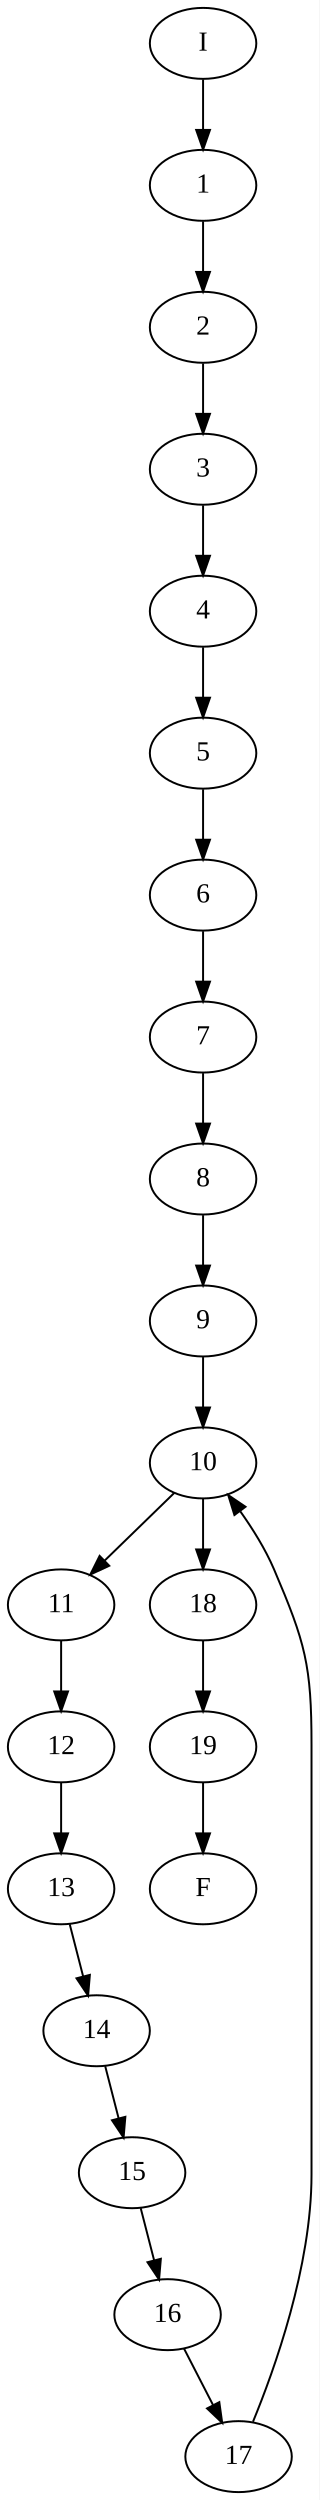
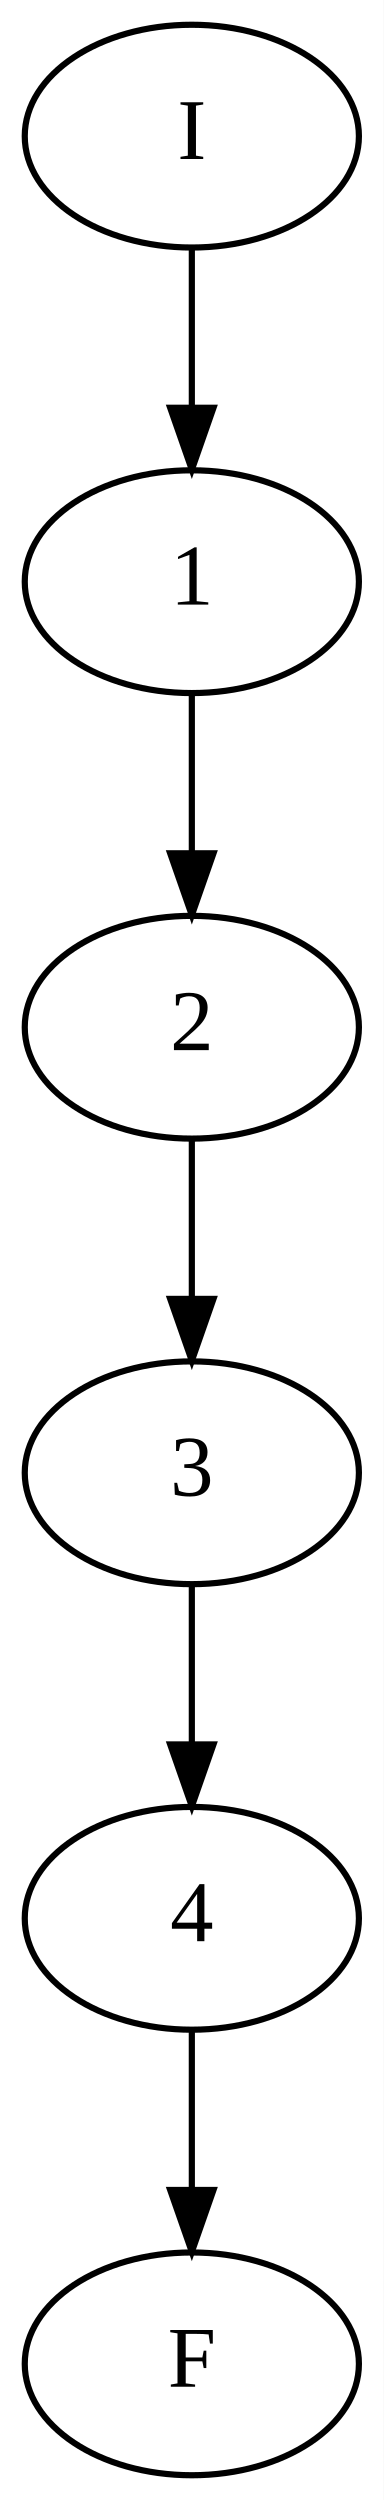
- <svg xmlns="http://www.w3.org/2000/svg" width="162pt" height="1268pt" viewBox="0.00 0.00 162.00 1268.00">
-   <g id="graph0" class="graph" transform="scale(1 1) rotate(0) translate(4 1264)">
-     <polygon fill="white" stroke="none" points="-4,4 -4,-1264 158,-1264 158,4 -4,4" />
+ <svg xmlns="http://www.w3.org/2000/svg" width="62pt" height="404pt" viewBox="0.00 0.00 62.00 404.00">
+   <g id="graph0" class="graph" transform="scale(1 1) rotate(0) translate(4 400)">
+     <polygon fill="white" stroke="none" points="-4,4 -4,-400 58,-400 58,4 -4,4" />
    <g id="node1" class="node">
-       <ellipse fill="none" stroke="black" cx="99" cy="-1170" rx="27" ry="18" />
-       <text text-anchor="middle" x="99" y="-1166.3" font-family="Times New Roman,serif" font-size="14.00">1</text>
+       <ellipse fill="none" stroke="black" cx="27" cy="-306" rx="27" ry="18" />
+       <text text-anchor="middle" x="27" y="-302.3" font-family="Times New Roman,serif" font-size="14.00">1</text>
    </g>
    <g id="node2" class="node">
-       <ellipse fill="none" stroke="black" cx="99" cy="-1098" rx="27" ry="18" />
-       <text text-anchor="middle" x="99" y="-1094.3" font-family="Times New Roman,serif" font-size="14.00">2</text>
+       <ellipse fill="none" stroke="black" cx="27" cy="-234" rx="27" ry="18" />
+       <text text-anchor="middle" x="27" y="-230.3" font-family="Times New Roman,serif" font-size="14.00">2</text>
    </g>
    <g id="edge1" class="edge">
-       <path fill="none" stroke="black" d="M99,-1151.7C99,-1143.98 99,-1134.71 99,-1126.11" />
-       <polygon fill="black" stroke="black" points="102.5,-1126.1 99,-1116.1 95.5,-1126.1 102.5,-1126.1" />
+       <path fill="none" stroke="black" d="M27,-287.697C27,-279.983 27,-270.712 27,-262.112" />
+       <polygon fill="black" stroke="black" points="30.5,-262.104 27,-252.104 23.5,-262.104 30.5,-262.104" />
    </g>
    <g id="node4" class="node">
-       <ellipse fill="none" stroke="black" cx="99" cy="-1026" rx="27" ry="18" />
-       <text text-anchor="middle" x="99" y="-1022.3" font-family="Times New Roman,serif" font-size="14.00">3</text>
+       <ellipse fill="none" stroke="black" cx="27" cy="-162" rx="27" ry="18" />
+       <text text-anchor="middle" x="27" y="-158.3" font-family="Times New Roman,serif" font-size="14.00">3</text>
    </g>
    <g id="edge3" class="edge">
-       <path fill="none" stroke="black" d="M99,-1079.7C99,-1071.98 99,-1062.71 99,-1054.11" />
-       <polygon fill="black" stroke="black" points="102.5,-1054.1 99,-1044.1 95.5,-1054.1 102.5,-1054.1" />
+       <path fill="none" stroke="black" d="M27,-215.697C27,-207.983 27,-198.712 27,-190.112" />
+       <polygon fill="black" stroke="black" points="30.5,-190.104 27,-180.104 23.5,-190.104 30.5,-190.104" />
    </g>
    <g id="node3" class="node">
-       <ellipse fill="none" stroke="black" cx="99" cy="-1242" rx="27" ry="18" />
-       <text text-anchor="middle" x="99" y="-1238.3" font-family="Times New Roman,serif" font-size="14.00">I</text>
+       <ellipse fill="none" stroke="black" cx="27" cy="-378" rx="27" ry="18" />
+       <text text-anchor="middle" x="27" y="-374.3" font-family="Times New Roman,serif" font-size="14.00">I</text>
    </g>
    <g id="edge2" class="edge">
-       <path fill="none" stroke="black" d="M99,-1223.7C99,-1215.98 99,-1206.71 99,-1198.11" />
-       <polygon fill="black" stroke="black" points="102.5,-1198.1 99,-1188.1 95.5,-1198.1 102.5,-1198.1" />
-     </g>
-     <g id="node5" class="node">
-       <ellipse fill="none" stroke="black" cx="99" cy="-954" rx="27" ry="18" />
-       <text text-anchor="middle" x="99" y="-950.3" font-family="Times New Roman,serif" font-size="14.00">4</text>
-     </g>
-     <g id="edge4" class="edge">
-       <path fill="none" stroke="black" d="M99,-1007.7C99,-999.983 99,-990.712 99,-982.112" />
-       <polygon fill="black" stroke="black" points="102.5,-982.104 99,-972.104 95.5,-982.104 102.5,-982.104" />
-     </g>
-     <g id="node6" class="node">
-       <ellipse fill="none" stroke="black" cx="99" cy="-882" rx="27" ry="18" />
-       <text text-anchor="middle" x="99" y="-878.3" font-family="Times New Roman,serif" font-size="14.00">5</text>
-     </g>
-     <g id="edge5" class="edge">
-       <path fill="none" stroke="black" d="M99,-935.697C99,-927.983 99,-918.712 99,-910.112" />
-       <polygon fill="black" stroke="black" points="102.5,-910.104 99,-900.104 95.5,-910.104 102.5,-910.104" />
-     </g>
-     <g id="node7" class="node">
-       <ellipse fill="none" stroke="black" cx="99" cy="-810" rx="27" ry="18" />
-       <text text-anchor="middle" x="99" y="-806.3" font-family="Times New Roman,serif" font-size="14.00">6</text>
-     </g>
-     <g id="edge6" class="edge">
-       <path fill="none" stroke="black" d="M99,-863.697C99,-855.983 99,-846.712 99,-838.112" />
-       <polygon fill="black" stroke="black" points="102.5,-838.104 99,-828.104 95.5,-838.104 102.5,-838.104" />
-     </g>
-     <g id="node8" class="node">
-       <ellipse fill="none" stroke="black" cx="99" cy="-738" rx="27" ry="18" />
-       <text text-anchor="middle" x="99" y="-734.3" font-family="Times New Roman,serif" font-size="14.00">7</text>
-     </g>
-     <g id="edge7" class="edge">
-       <path fill="none" stroke="black" d="M99,-791.697C99,-783.983 99,-774.712 99,-766.112" />
-       <polygon fill="black" stroke="black" points="102.5,-766.104 99,-756.104 95.5,-766.104 102.5,-766.104" />
-     </g>
-     <g id="node9" class="node">
-       <ellipse fill="none" stroke="black" cx="99" cy="-666" rx="27" ry="18" />
-       <text text-anchor="middle" x="99" y="-662.3" font-family="Times New Roman,serif" font-size="14.00">8</text>
-     </g>
-     <g id="edge8" class="edge">
-       <path fill="none" stroke="black" d="M99,-719.697C99,-711.983 99,-702.712 99,-694.112" />
-       <polygon fill="black" stroke="black" points="102.5,-694.104 99,-684.104 95.5,-694.104 102.5,-694.104" />
-     </g>
-     <g id="node10" class="node">
-       <ellipse fill="none" stroke="black" cx="99" cy="-594" rx="27" ry="18" />
-       <text text-anchor="middle" x="99" y="-590.3" font-family="Times New Roman,serif" font-size="14.00">9</text>
-     </g>
-     <g id="edge9" class="edge">
-       <path fill="none" stroke="black" d="M99,-647.697C99,-639.983 99,-630.712 99,-622.112" />
-       <polygon fill="black" stroke="black" points="102.5,-622.104 99,-612.104 95.5,-622.104 102.5,-622.104" />
-     </g>
-     <g id="node11" class="node">
-       <ellipse fill="none" stroke="black" cx="99" cy="-522" rx="27" ry="18" />
-       <text text-anchor="middle" x="99" y="-518.3" font-family="Times New Roman,serif" font-size="14.00">10</text>
-     </g>
-     <g id="edge10" class="edge">
-       <path fill="none" stroke="black" d="M99,-575.697C99,-567.983 99,-558.712 99,-550.112" />
-       <polygon fill="black" stroke="black" points="102.5,-550.104 99,-540.104 95.5,-550.104 102.5,-550.104" />
-     </g>
-     <g id="node12" class="node">
-       <ellipse fill="none" stroke="black" cx="27" cy="-450" rx="27" ry="18" />
-       <text text-anchor="middle" x="27" y="-446.3" font-family="Times New Roman,serif" font-size="14.00">11</text>
-     </g>
-     <g id="edge11" class="edge">
-       <path fill="none" stroke="black" d="M84.43,-506.834C74.25,-496.938 60.476,-483.546 48.969,-472.359" />
-       <polygon fill="black" stroke="black" points="51.406,-469.846 41.796,-465.385 46.526,-474.865 51.406,-469.846" />
-     </g>
-     <g id="node13" class="node">
-       <ellipse fill="none" stroke="black" cx="99" cy="-450" rx="27" ry="18" />
-       <text text-anchor="middle" x="99" y="-446.3" font-family="Times New Roman,serif" font-size="14.00">18</text>
-     </g>
-     <g id="edge12" class="edge">
-       <path fill="none" stroke="black" d="M99,-503.697C99,-495.983 99,-486.712 99,-478.112" />
-       <polygon fill="black" stroke="black" points="102.5,-478.104 99,-468.104 95.5,-478.104 102.5,-478.104" />
-     </g>
-     <g id="node14" class="node">
-       <ellipse fill="none" stroke="black" cx="27" cy="-378" rx="27" ry="18" />
-       <text text-anchor="middle" x="27" y="-374.3" font-family="Times New Roman,serif" font-size="14.00">12</text>
-     </g>
-     <g id="edge13" class="edge">
-       <path fill="none" stroke="black" d="M27,-431.697C27,-423.983 27,-414.712 27,-406.112" />
-       <polygon fill="black" stroke="black" points="30.5,-406.104 27,-396.104 23.5,-406.104 30.5,-406.104" />
-     </g>
-     <g id="node20" class="node">
-       <ellipse fill="none" stroke="black" cx="99" cy="-378" rx="27" ry="18" />
-       <text text-anchor="middle" x="99" y="-374.3" font-family="Times New Roman,serif" font-size="14.00">19</text>
-     </g>
-     <g id="edge20" class="edge">
-       <path fill="none" stroke="black" d="M99,-431.697C99,-423.983 99,-414.712 99,-406.112" />
-       <polygon fill="black" stroke="black" points="102.5,-406.104 99,-396.104 95.5,-406.104 102.5,-406.104" />
-     </g>
-     <g id="node15" class="node">
-       <ellipse fill="none" stroke="black" cx="27" cy="-306" rx="27" ry="18" />
-       <text text-anchor="middle" x="27" y="-302.3" font-family="Times New Roman,serif" font-size="14.00">13</text>
-     </g>
-     <g id="edge14" class="edge">
      <path fill="none" stroke="black" d="M27,-359.697C27,-351.983 27,-342.712 27,-334.112" />
      <polygon fill="black" stroke="black" points="30.5,-334.104 27,-324.104 23.5,-334.104 30.5,-334.104" />
    </g>
-     <g id="node16" class="node">
-       <ellipse fill="none" stroke="black" cx="45" cy="-234" rx="27" ry="18" />
-       <text text-anchor="middle" x="45" y="-230.3" font-family="Times New Roman,serif" font-size="14.00">14</text>
+     <g id="node5" class="node">
+       <ellipse fill="none" stroke="black" cx="27" cy="-90" rx="27" ry="18" />
+       <text text-anchor="middle" x="27" y="-86.3" font-family="Times New Roman,serif" font-size="14.00">4</text>
    </g>
-     <g id="edge15" class="edge">
-       <path fill="none" stroke="black" d="M31.357,-288.055C33.391,-280.145 35.861,-270.54 38.137,-261.688" />
-       <polygon fill="black" stroke="black" points="41.582,-262.346 40.683,-251.789 34.803,-260.602 41.582,-262.346" />
+     <g id="edge4" class="edge">
+       <path fill="none" stroke="black" d="M27,-143.697C27,-135.983 27,-126.712 27,-118.112" />
+       <polygon fill="black" stroke="black" points="30.5,-118.104 27,-108.104 23.5,-118.104 30.5,-118.104" />
    </g>
-     <g id="node17" class="node">
-       <ellipse fill="none" stroke="black" cx="63" cy="-162" rx="27" ry="18" />
-       <text text-anchor="middle" x="63" y="-158.3" font-family="Times New Roman,serif" font-size="14.00">15</text>
+     <g id="node6" class="node">
+       <ellipse fill="none" stroke="black" cx="27" cy="-18" rx="27" ry="18" />
+       <text text-anchor="middle" x="27" y="-14.3" font-family="Times New Roman,serif" font-size="14.00">F</text>
    </g>
-     <g id="edge16" class="edge">
-       <path fill="none" stroke="black" d="M49.357,-216.055C51.391,-208.145 53.861,-198.54 56.137,-189.688" />
-       <polygon fill="black" stroke="black" points="59.582,-190.346 58.683,-179.789 52.803,-188.602 59.582,-190.346" />
-     </g>
-     <g id="node18" class="node">
-       <ellipse fill="none" stroke="black" cx="81" cy="-90" rx="27" ry="18" />
-       <text text-anchor="middle" x="81" y="-86.3" font-family="Times New Roman,serif" font-size="14.00">16</text>
-     </g>
-     <g id="edge17" class="edge">
-       <path fill="none" stroke="black" d="M67.357,-144.055C69.391,-136.145 71.861,-126.54 74.137,-117.688" />
-       <polygon fill="black" stroke="black" points="77.582,-118.346 76.683,-107.789 70.803,-116.602 77.582,-118.346" />
-     </g>
-     <g id="node19" class="node">
-       <ellipse fill="none" stroke="black" cx="117" cy="-18" rx="27" ry="18" />
-       <text text-anchor="middle" x="117" y="-14.3" font-family="Times New Roman,serif" font-size="14.00">17</text>
-     </g>
-     <g id="edge18" class="edge">
-       <path fill="none" stroke="black" d="M89.35,-72.765C93.712,-64.283 99.147,-53.714 104.041,-44.197" />
-       <polygon fill="black" stroke="black" points="107.235,-45.641 108.696,-35.147 101.01,-42.44 107.235,-45.641" />
-     </g>
-     <g id="edge19" class="edge">
-       <path fill="none" stroke="black" d="M124.31,-35.682C135.093,-61.849 154,-114.379 154,-161 154,-379 154,-379 154,-379 154,-419.447 150.881,-430.801 135,-468 130.611,-478.281 124.12,-488.658 117.853,-497.471" />
-       <polygon fill="black" stroke="black" points="114.895,-495.585 111.748,-505.702 120.517,-499.756 114.895,-495.585" />
-     </g>
-     <g id="node21" class="node">
-       <ellipse fill="none" stroke="black" cx="99" cy="-306" rx="27" ry="18" />
-       <text text-anchor="middle" x="99" y="-302.3" font-family="Times New Roman,serif" font-size="14.00">F</text>
-     </g>
-     <g id="edge21" class="edge">
-       <path fill="none" stroke="black" d="M99,-359.697C99,-351.983 99,-342.712 99,-334.112" />
-       <polygon fill="black" stroke="black" points="102.5,-334.104 99,-324.104 95.5,-334.104 102.5,-334.104" />
+     <g id="edge5" class="edge">
+       <path fill="none" stroke="black" d="M27,-71.697C27,-63.983 27,-54.712 27,-46.112" />
+       <polygon fill="black" stroke="black" points="30.5,-46.104 27,-36.104 23.5,-46.104 30.5,-46.104" />
    </g>
  </g>
</svg>
